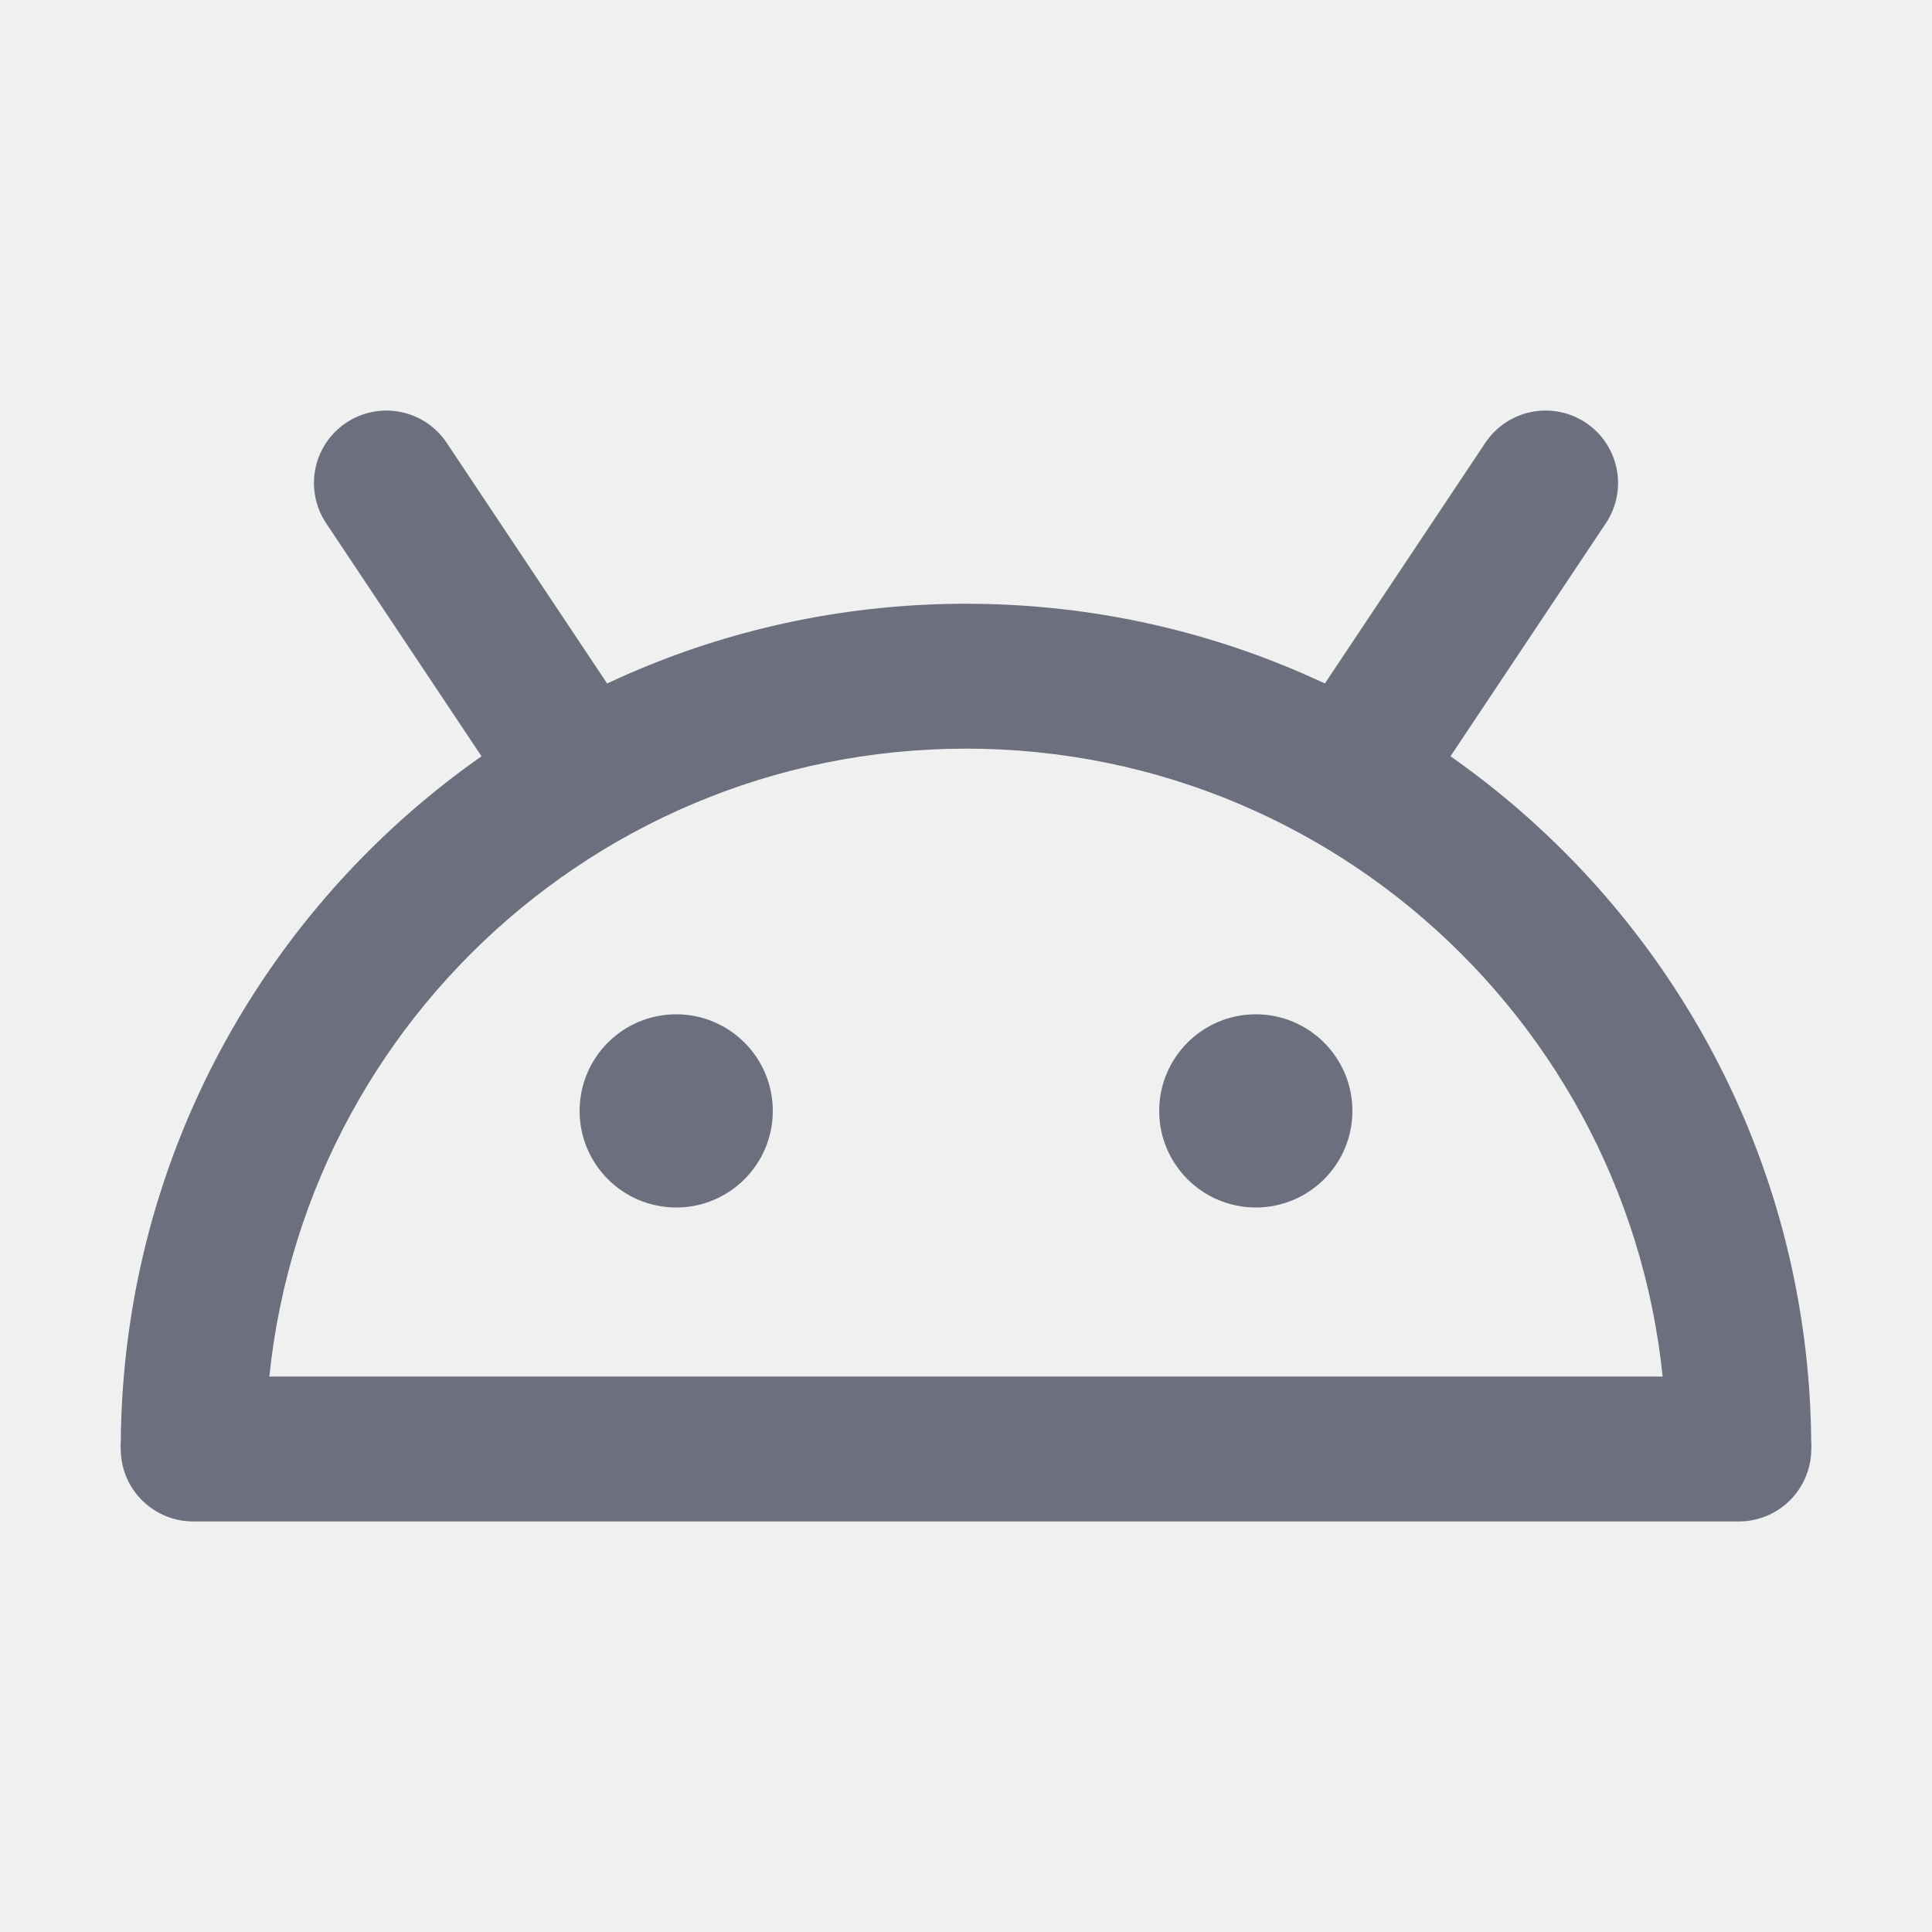
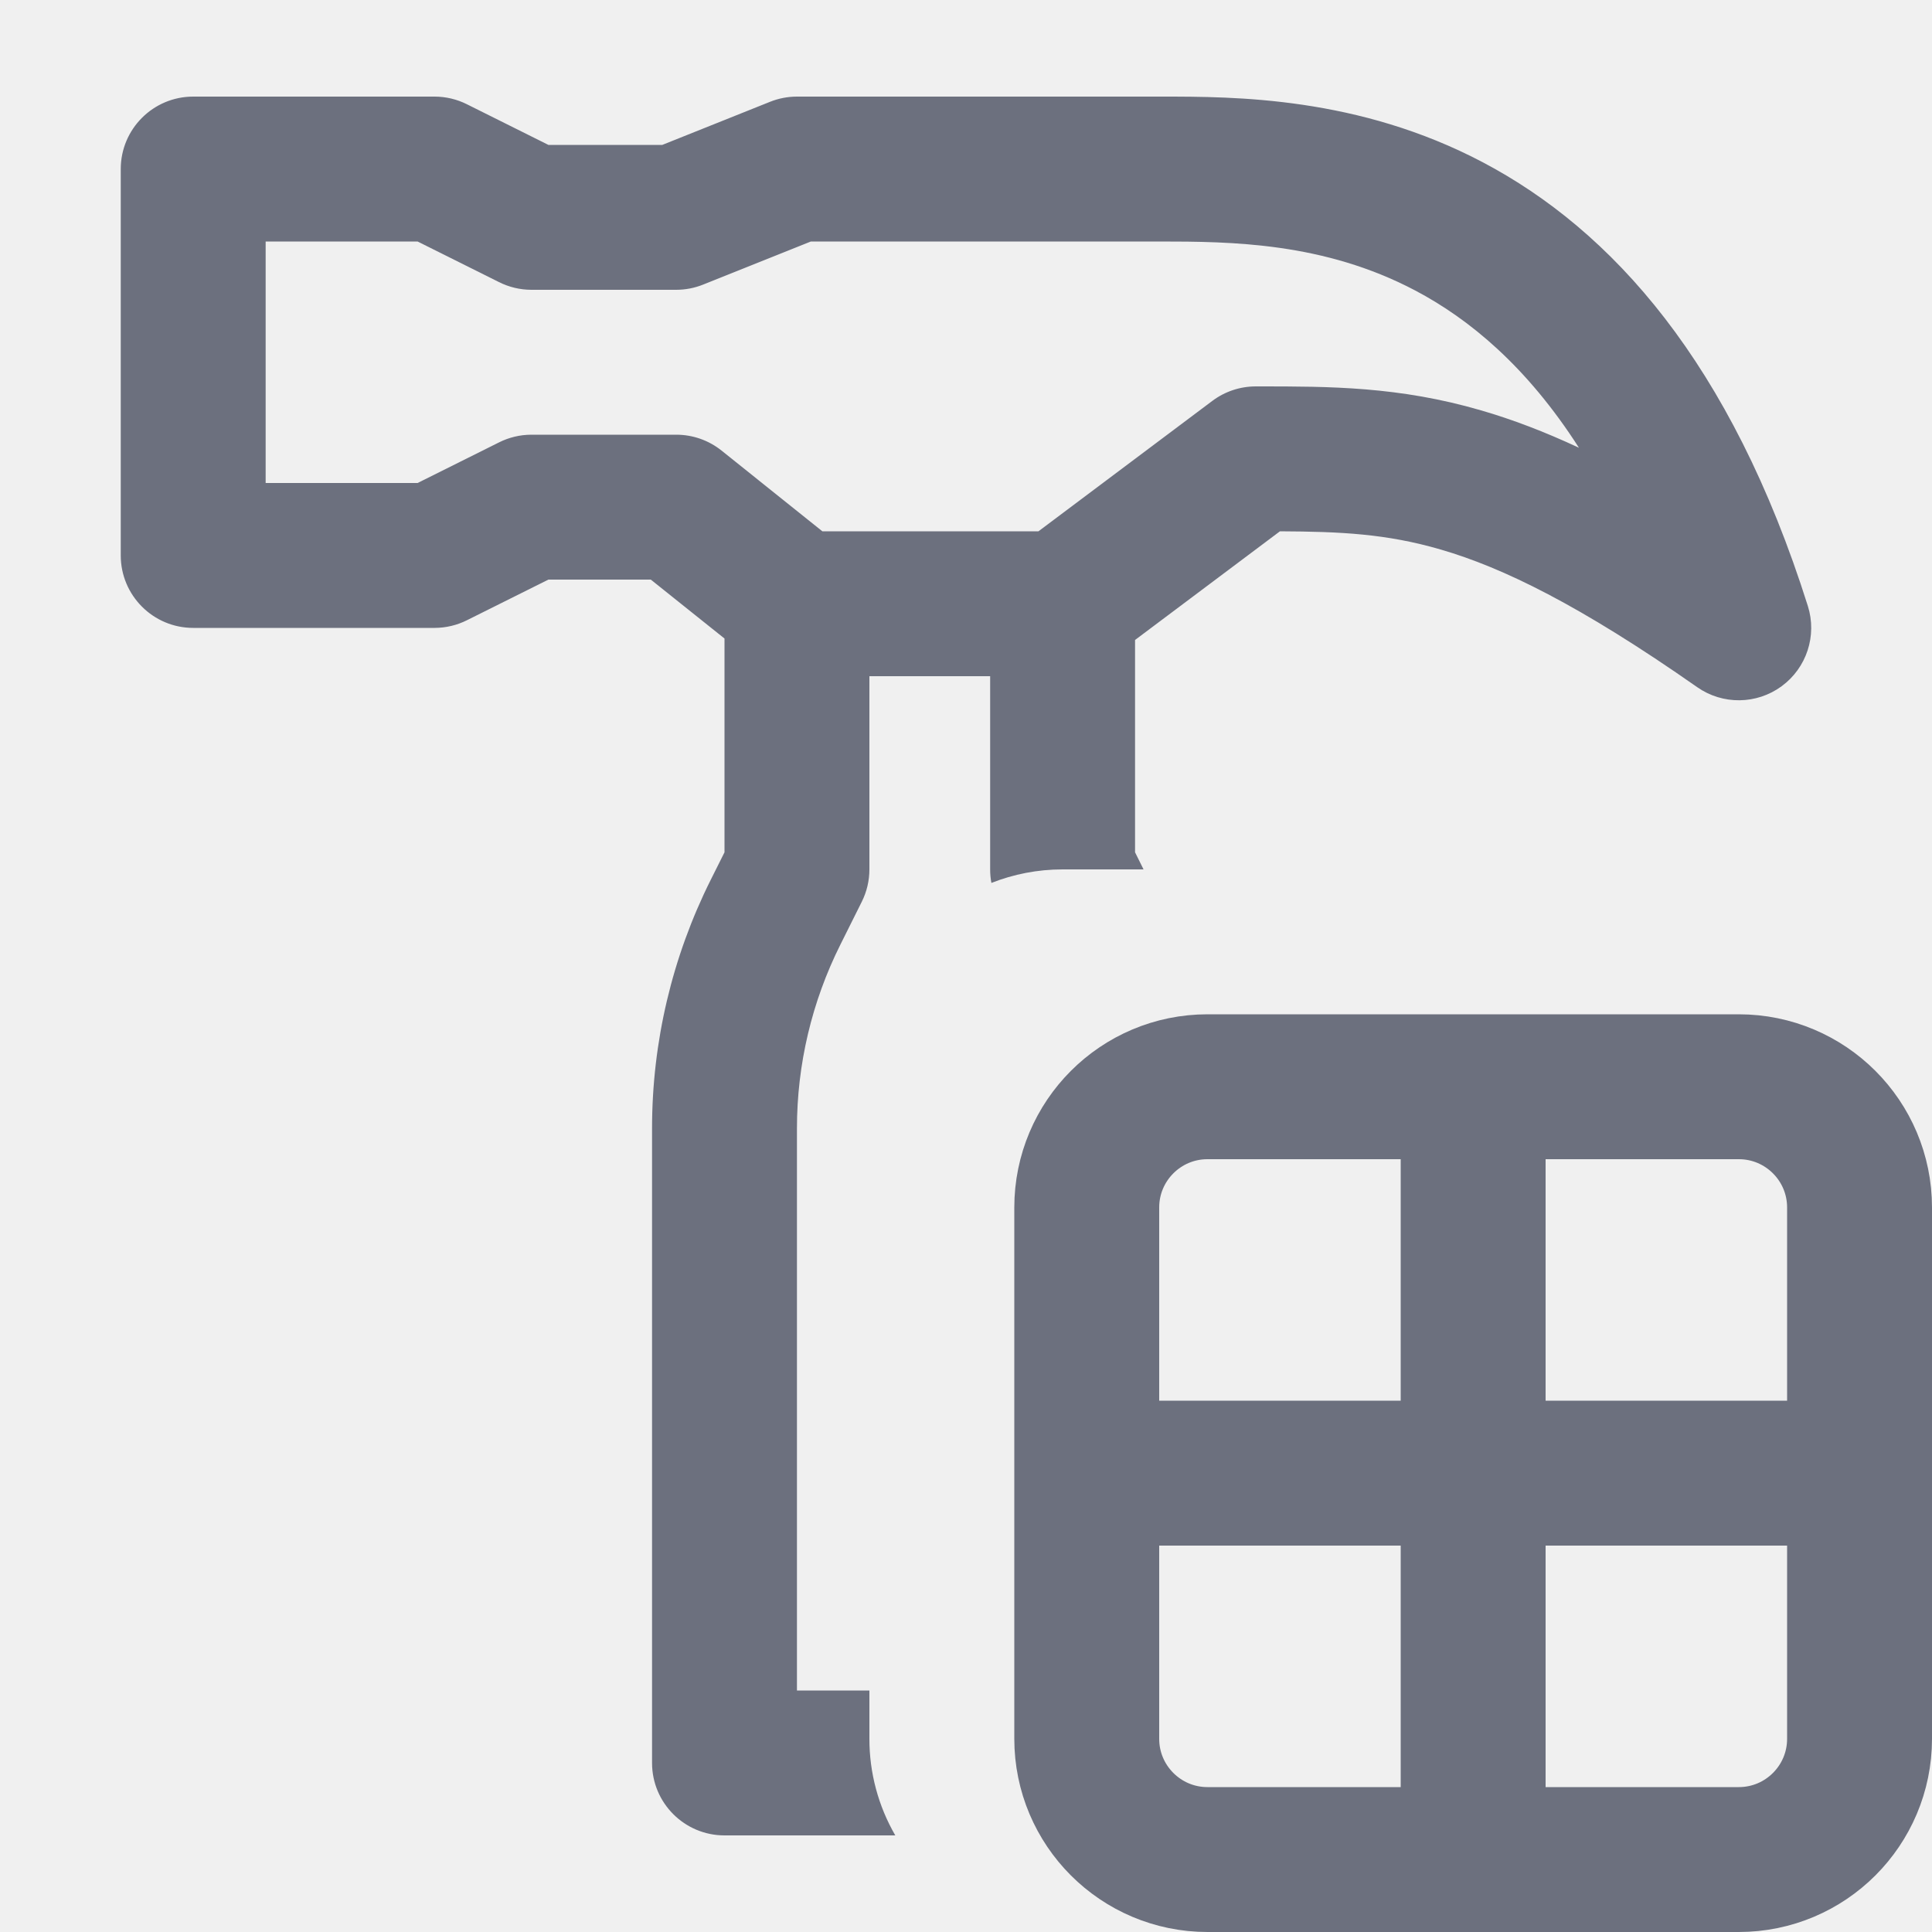
<svg xmlns="http://www.w3.org/2000/svg" width="20" height="20" viewBox="0 0 20 20" fill="none">
  <g clip-path="url(#clip0_3754_1938)">
-     <path d="M2 15h16" stroke="#6C707E" stroke-width="1.5" stroke-linecap="round" />
-     <path fill-rule="evenodd" clip-rule="evenodd" d="M2.75 15a7.25 7.25 0 1 1 14.5 0h1.5a8.75 8.75 0 1 0-17.5 0h1.5z" fill="#6C707E" />
-     <circle cx="7" cy="11.5" r="1" fill="#6C707E" />
-     <circle cx="13" cy="11.5" r="1" fill="#6C707E" />
-     <path d="M6 8L4 5M14 8l2-3" stroke="#6C707E" stroke-width="1.5" stroke-linecap="round" />
+     <rect x="11.25" y="11.25" width="8" height="8" rx="1.25" stroke="#6C707E" stroke-width="1.5" />
+     <path fill-rule="evenodd" clip-rule="evenodd" d="M14.65 3.007C13.705 2.509 12.75 2.5 12 2.5H8.394l-1.115.446A.75.75 0 0 1 7 3H5.5a.75.75 0 0 1-.335-.08l-.842-.42H2.75V5h1.573l.842-.42A.75.75 0 0 1 5.5 4.5H7a.75.75 0 0 1 .469.164l1.044.836h2.237l1.8-1.35A.75.75 0 0 1 13 4h.032c.733 0 1.45 0 2.303.249.32.093.652.219 1.01.386-.54-.843-1.136-1.333-1.695-1.628zM6.737 6l.763.61v2.213l-.143.286a5.75 5.75 0 0 0-.607 2.571v6.57c0 .414.336.75.75.75h1.768A1.99 1.99 0 0 1 9 18v-.5h-.75v-5.82c0-.66.154-1.31.449-1.9l.222-.445A.75.75 0 0 0 9 9V7h1.25v2c0 .047.004.094.013.14.228-.09.477-.14.737-.14h.838l-.088-.177V6.625l1.5-1.125c.627.003 1.103.025 1.665.189.64.186 1.439.574 2.655 1.425a.75.75 0 0 0 1.145-.84c-.796-2.522-2.03-3.89-3.365-4.594C14.06 1 12.78 1 12.027 1H8.25a.75.75 0 0 0-.279.054L6.856 1.5H5.677l-.842-.42A.75.75 0 0 0 4.5 1H2a.75.75 0 0 0-.75.75v4c0 .414.336.75.75.75h2.5a.75.75 0 0 0 .335-.08L5.677 6h1.06z" fill="#6C707E" />
+     <path fill="#6C707E" d="M14.5 12H16v7h-1.5z" />
+     <path fill="#6C707E" d="M12 14.5h7V16h-7z" />
  </g>
  <defs>
    <clipPath id="clip0_3754_1938">
      <path fill="#fff" d="M0 0h20v20H0z" />
    </clipPath>
  </defs>
</svg>
